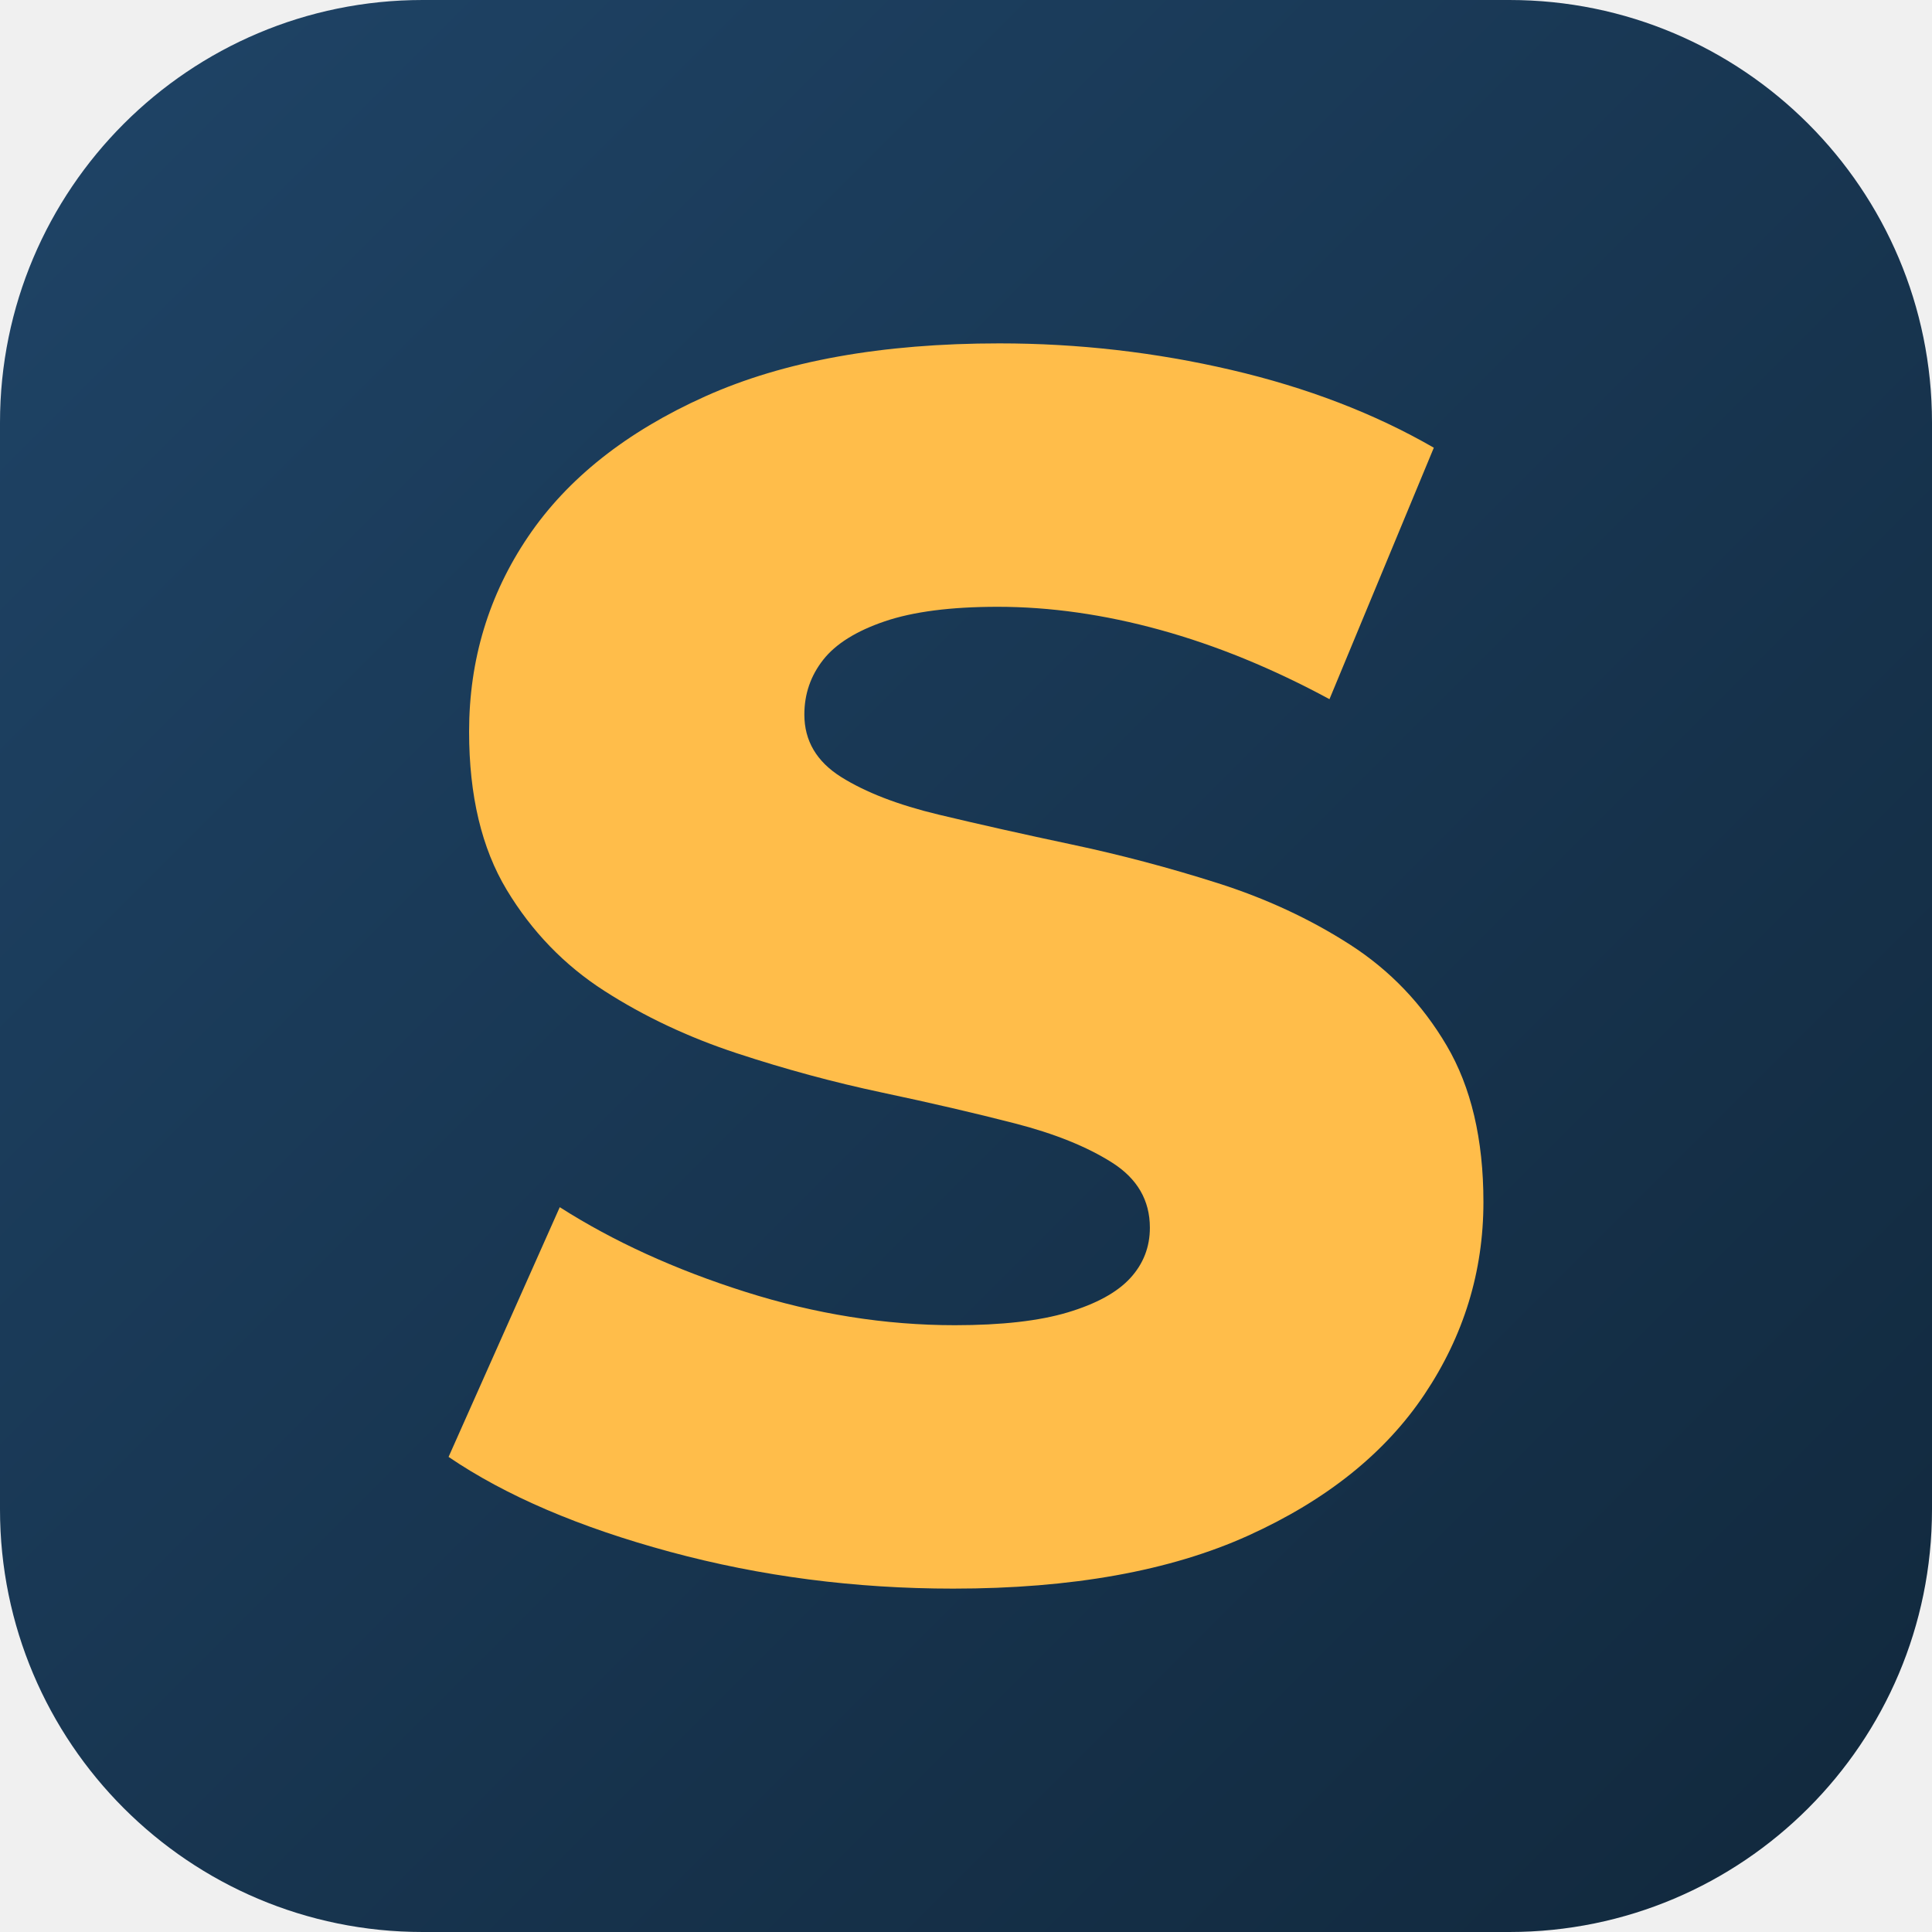
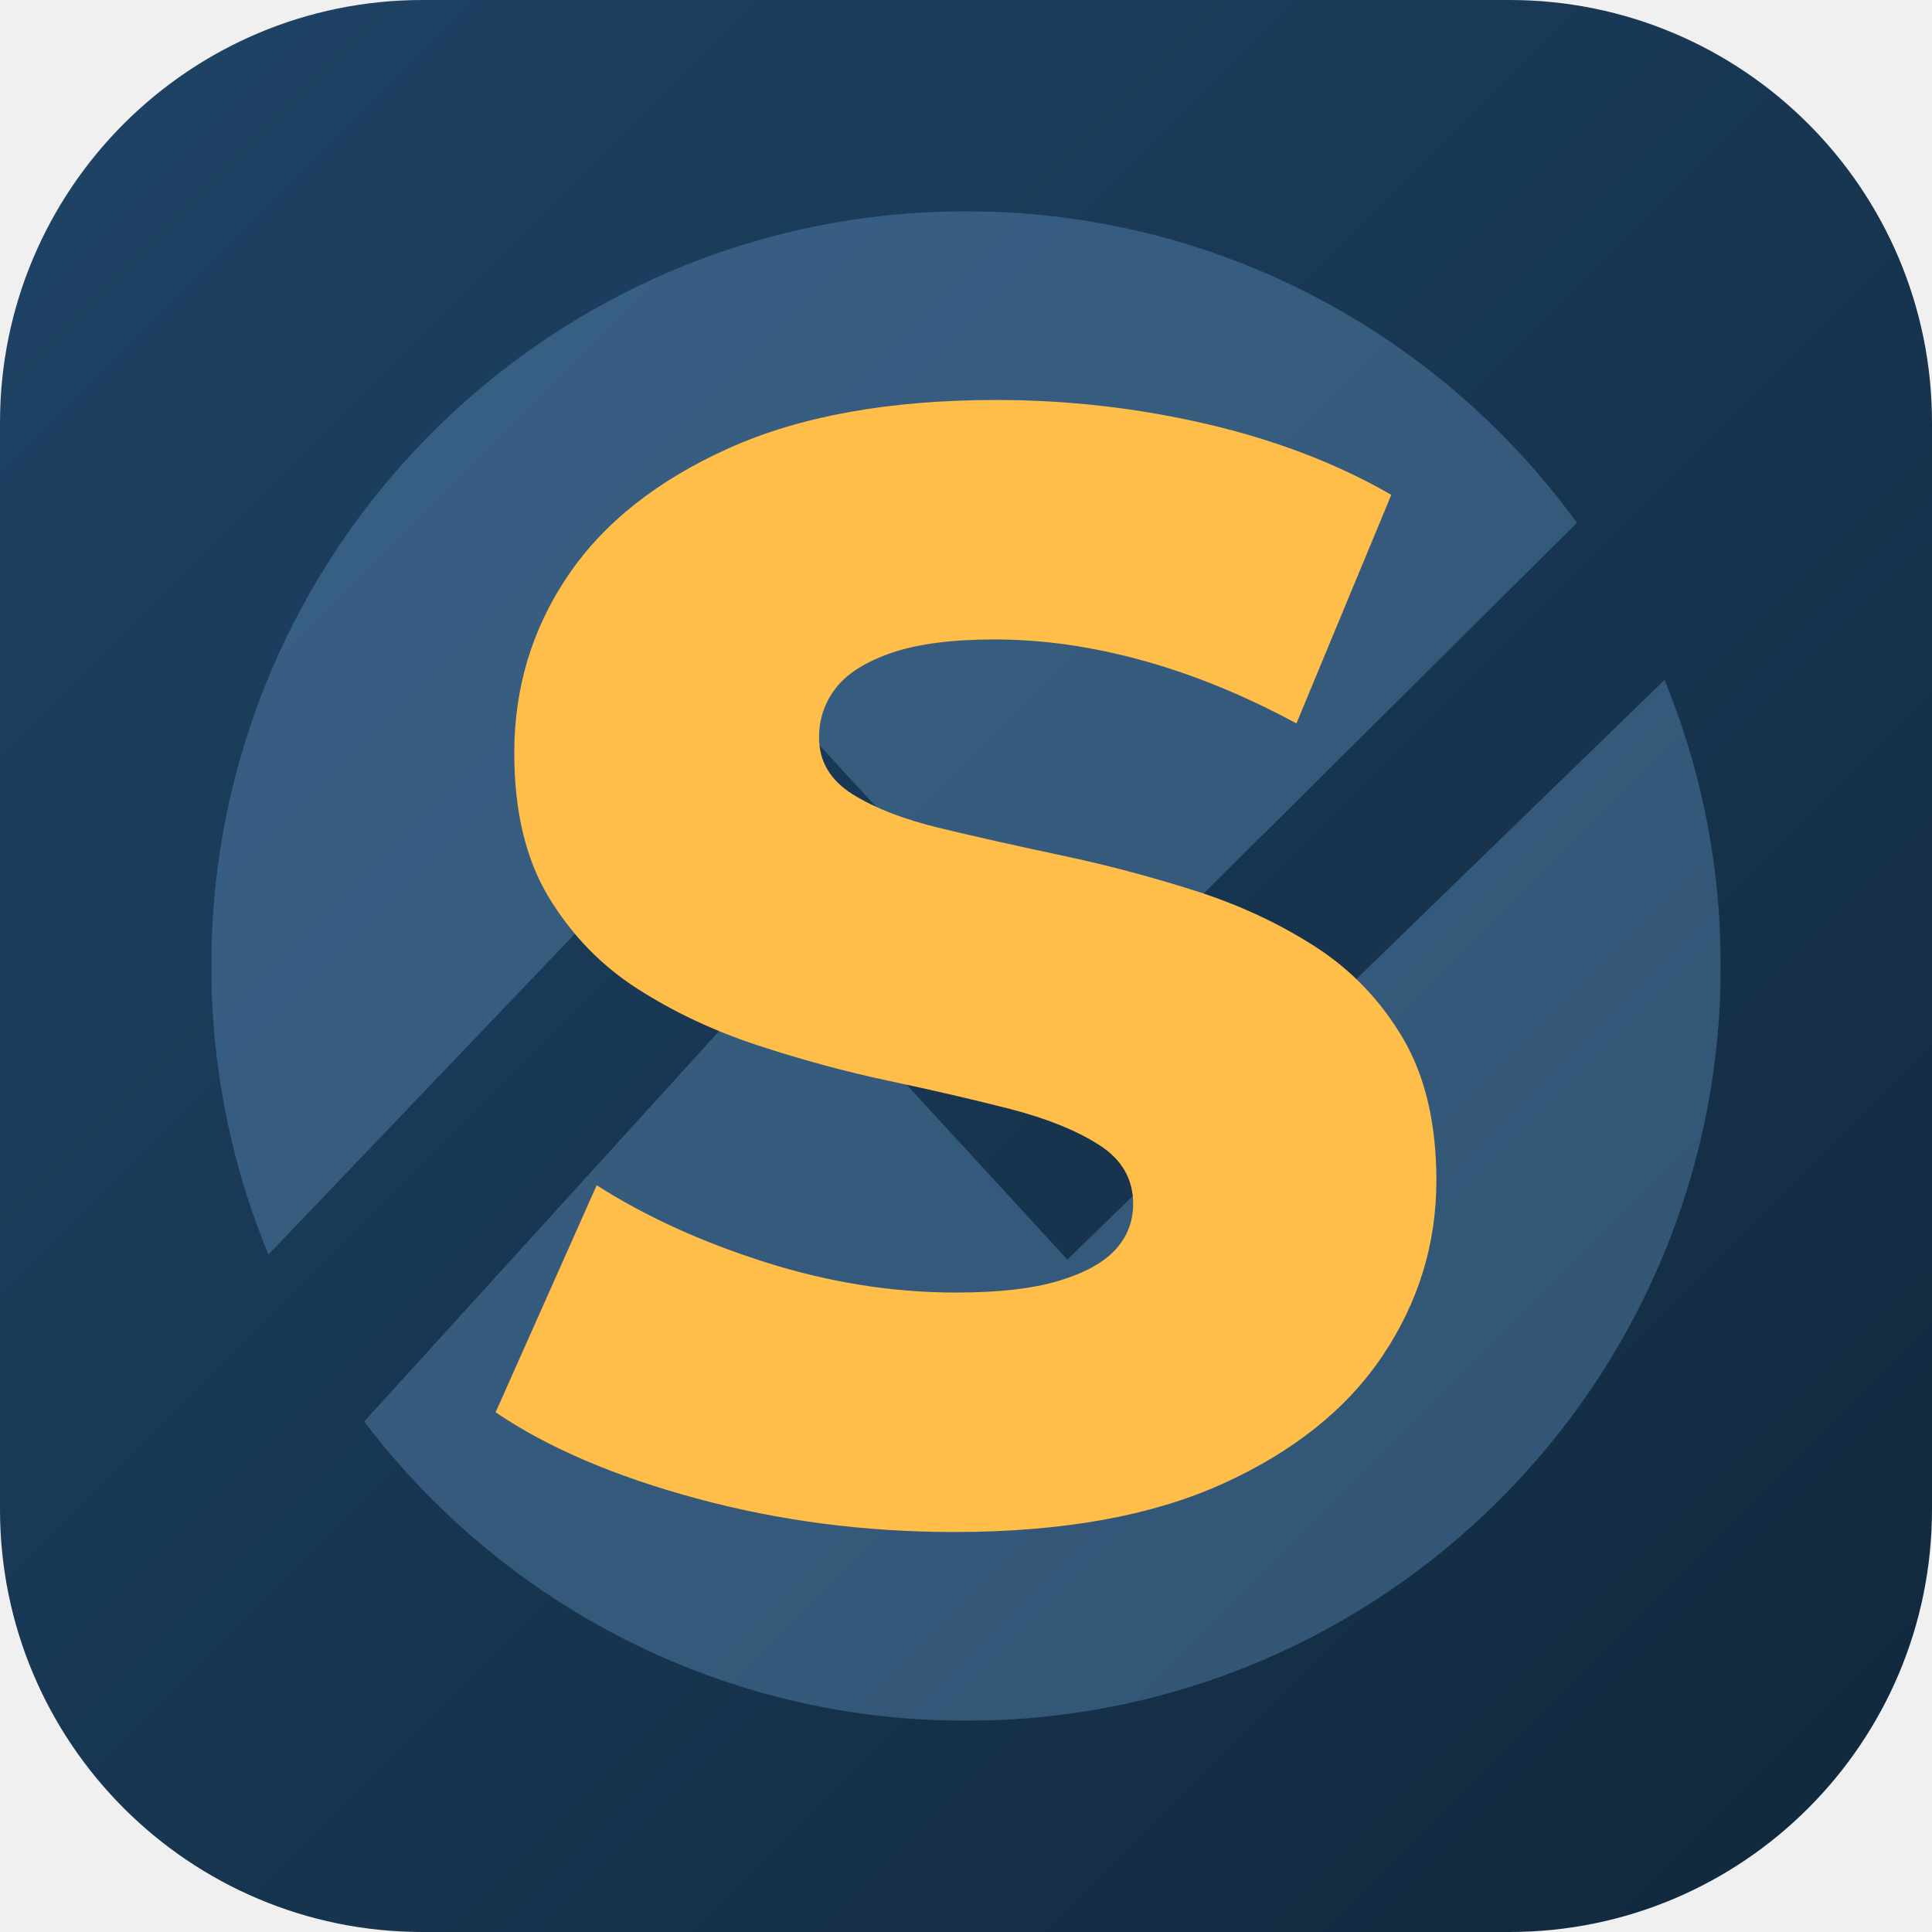
<svg xmlns="http://www.w3.org/2000/svg" viewBox="0 0 512 512" width="512" height="512">
  <defs>
    <linearGradient id="g" x1="0" y1="0" x2="1" y2="1">
      <stop offset="0" stop-color="#1F4467" />
      <stop offset="1" stop-color="#11283C" />
    </linearGradient>
  </defs>
  <rect width="512" height="512" rx="112" fill="url(#g)" />
-   <path transform="translate(256 256) scale(0.4533 -0.4533) translate(-323.5 -350.0)" d="M316 -14Q230 -14 150.5 7.5Q71 29 21 63L86 209Q133 179 194.5 159.5Q256 140 317 140Q358 140 383.0 147.5Q408 155 419.5 167.5Q431 180 431 197Q431 221 409.0 235.0Q387 249 352.0 258.0Q317 267 274.5 276.0Q232 285 189.5 299.0Q147 313 112.0 335.5Q77 358 55.0 394.5Q33 431 33 487Q33 550 67.5 601.0Q102 652 171.0 683.0Q240 714 343 714Q412 714 478.5 698.5Q545 683 597 653L536 506Q486 533 437.0 546.5Q388 560 342 560Q301 560 276.0 551.5Q251 543 240.0 529.0Q229 515 229 497Q229 474 250.5 460.5Q272 447 307.5 438.5Q343 430 385.5 421.0Q428 412 470.5 398.5Q513 385 548.0 362.5Q583 340 604.5 303.5Q626 267 626 212Q626 151 591.5 99.5Q557 48 488.5 17.0Q420 -14 316 -14Z" fill="#FFBD4A" />
+   <defs>
+     <mask id="m1" maskUnits="userSpaceOnUse" x="0" y="0" width="216" height="216">
+       <rect width="216" height="216" fill="#000" />
+       <circle cx="108" cy="108" r="108" fill="#fff" />
+       <polygon points="-30.00,189.25 82.50,71.50 123.50,116.00 230.75,9.50 250.00,26.25 122.50,150.00 82.50,106.50 -7.50,205.50" fill="#000" />
+     </mask>
+   </defs>
+   <g transform="translate(56.00 56.00) scale(1.8519)" opacity="0.42">
+     <rect width="216" height="216" fill="#5E8DB8" mask="url(#m1)" />
+   </g>
+   <path transform="translate(256 256) scale(0.41209 -0.41209) translate(-323.5 -350)" d="M316 -14Q230 -14 150.5 7.5Q71 29 21 63L86 209Q133 179 194.5 159.5Q256 140 317 140Q358 140 383.0 147.5Q408 155 419.5 167.5Q431 180 431 197Q431 221 409.0 235.0Q387 249 352.0 258.0Q317 267 274.5 276.0Q232 285 189.5 299.0Q147 313 112.0 335.5Q77 358 55.0 394.5Q33 431 33 487Q33 550 67.5 601.0Q102 652 171.0 683.0Q240 714 343 714Q412 714 478.5 698.5Q545 683 597 653L536 506Q486 533 437.0 546.5Q388 560 342 560Q301 560 276.0 551.5Q251 543 240.0 529.0Q229 515 229 497Q229 474 250.5 460.5Q272 447 307.5 438.5Q343 430 385.5 421.0Q428 412 470.5 398.5Q513 385 548.0 362.5Q583 340 604.5 303.5Q626 267 626 212Q626 151 591.5 99.5Q557 48 488.5 17.0Q420 -14 316 -14Z" fill="#FFBD4A" />
</svg>
